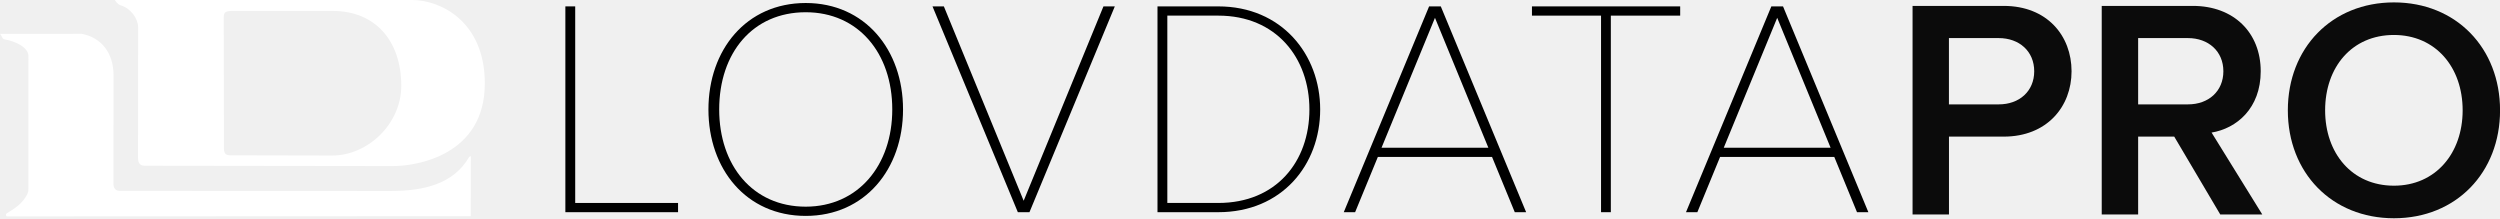
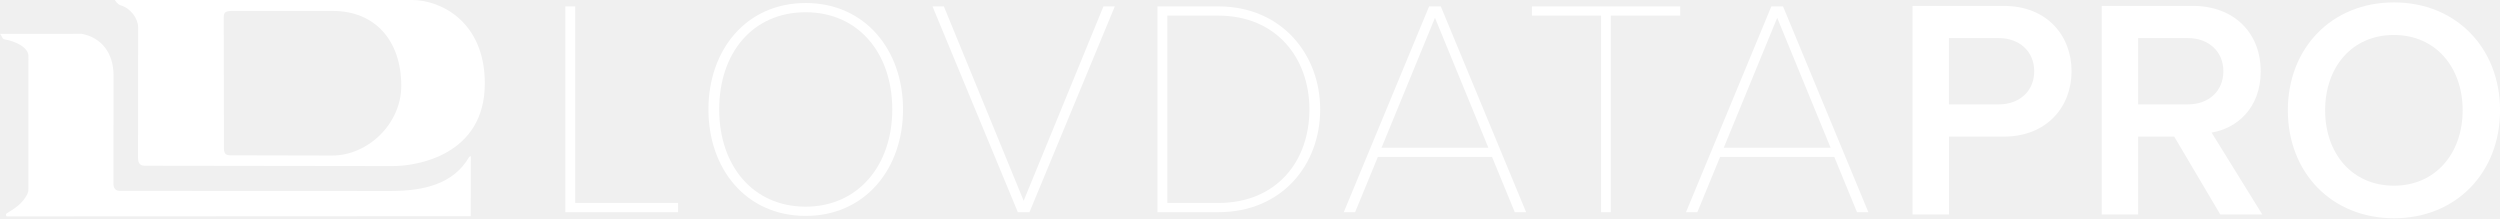
<svg xmlns="http://www.w3.org/2000/svg" width="252" height="22" viewBox="0 0 252 22" fill="none">
  <g clip-path="url(#clip0)">
    <path d="M41.538 0H11.578C11.578 0 11.83 0.441 12.143 0.529C13.167 0.815 13.923 1.878 13.923 2.749L13.912 15.902C13.912 16.293 14.011 16.707 14.592 16.707L39.637 16.74C42.01 16.74 48.87 15.643 48.87 8.411C48.87 2.165 44.41 0 41.538 0ZM33.484 15.677C33.347 15.677 23.424 15.655 23.227 15.655C22.843 15.655 22.575 15.544 22.575 14.982L22.553 1.686C22.553 1.047 23.052 1.102 23.835 1.102C27.479 1.102 29.638 1.102 33.544 1.102C37.802 1.102 40.448 4.082 40.448 8.659C40.443 12.493 37.078 15.677 33.484 15.677Z" fill="white" />
    <path d="M0 3.415C0.159 3.415 7.824 3.404 8.241 3.41C10.219 3.79 11.435 5.321 11.446 7.59L11.435 18.519C11.435 18.998 11.671 19.24 12.082 19.24L39.417 19.251C42.76 19.251 45.713 18.519 47.258 15.875C47.313 15.776 47.461 15.688 47.461 15.781C47.461 15.941 47.45 21.168 47.45 21.791L0.707 21.813C0.603 21.813 0.542 21.592 0.658 21.521C1.54 20.981 2.274 20.507 2.745 19.582C2.816 19.444 2.86 19.29 2.86 19.114C2.86 14.404 2.866 10.058 2.866 5.657C2.866 4.743 1.49 4.142 0.471 3.971C0.203 3.927 0.219 3.63 0 3.415Z" fill="white" />
-     <path d="M56.989 21.389V0.644H57.981V20.458H68.348V21.389H56.989Z" fill="black" />
-     <path d="M71.41 11.033C71.41 5.029 75.218 0.303 81.218 0.303C87.19 0.303 91.026 5.029 91.026 11.033C91.026 17.037 87.19 21.763 81.218 21.763C75.213 21.763 71.41 17.037 71.41 11.033ZM89.941 11.033C89.941 5.343 86.505 1.234 81.218 1.234C75.865 1.234 72.495 5.338 72.495 11.033C72.495 16.663 75.865 20.832 81.218 20.832C86.505 20.827 89.941 16.663 89.941 11.033Z" fill="black" />
-     <path d="M102.598 21.389L93.996 0.644H95.141L103.185 20.237L111.228 0.644H112.373L103.771 21.389H102.598Z" fill="black" />
-     <path d="M116.675 21.389V0.644H122.801C129.206 0.644 133.074 5.497 133.074 11.033C133.074 16.629 129.206 21.389 122.801 21.389H116.675ZM131.989 11.033C131.989 5.839 128.647 1.575 122.801 1.575H117.667V20.458H122.801C128.647 20.458 131.989 16.288 131.989 11.033Z" fill="black" />
-     <path d="M152.689 21.389L150.398 15.82H138.887L136.596 21.389H135.451L144.054 0.644H145.232L153.834 21.389H152.689ZM144.645 1.796L139.259 14.889H150.026L144.645 1.796Z" fill="black" />
-     <path d="M161.385 21.389V1.575H154.421V0.644H169.363V1.575H162.371V21.389H161.385Z" fill="black" />
-     <path d="M187.186 21.389L184.896 15.82H173.384L171.093 21.389H169.948L178.551 0.644H179.729L188.331 21.389H187.186ZM179.142 1.796L173.756 14.889H184.523L179.142 1.796Z" fill="black" />
-     <path d="M192.786 21.62V0.595H201.975C206.364 0.595 208.813 3.619 208.813 7.183C208.813 10.747 206.336 13.771 201.975 13.771H196.457V21.62H192.786ZM205.049 7.183C205.049 5.167 203.542 3.839 201.471 3.839H196.452V10.521H201.471C203.542 10.526 205.049 9.199 205.049 7.183Z" fill="#0B0B0B" />
-     <path d="M223.804 21.62L219.163 13.771H215.525V21.62H211.854V0.595H221.042C225.179 0.595 227.88 3.305 227.88 7.183C227.88 10.934 225.436 12.95 222.927 13.363L228.039 21.62H223.804ZM224.116 7.183C224.116 5.167 222.609 3.839 220.544 3.839H215.525V10.521H220.544C222.615 10.526 224.116 9.199 224.116 7.183Z" fill="#0B0B0B" />
-     <path d="M230.614 11.121C230.614 4.847 235.036 0.242 241.31 0.242C247.583 0.242 252.005 4.847 252.005 11.121C252.005 17.395 247.583 22 241.31 22C235.036 22 230.614 17.401 230.614 11.121ZM248.235 11.121C248.235 6.77 245.507 3.525 241.304 3.525C237.069 3.525 234.373 6.77 234.373 11.121C234.373 15.44 237.069 18.717 241.304 18.717C245.507 18.723 248.235 15.445 248.235 11.121Z" fill="#0B0B0B" />
+     <path d="M56.989 21.389V0.644H57.981V20.458H68.348V21.389H56.989Z" fill="white" />
+     <path d="M71.41 11.033C71.41 5.029 75.218 0.303 81.218 0.303C87.19 0.303 91.026 5.029 91.026 11.033C91.026 17.037 87.19 21.763 81.218 21.763C75.213 21.763 71.41 17.037 71.41 11.033ZM89.941 11.033C89.941 5.343 86.505 1.234 81.218 1.234C75.865 1.234 72.495 5.338 72.495 11.033C72.495 16.663 75.865 20.832 81.218 20.832C86.505 20.827 89.941 16.663 89.941 11.033Z" fill="white" />
+     <path d="M102.598 21.389L93.996 0.644H95.141L103.185 20.237L111.228 0.644H112.373L103.771 21.389H102.598Z" fill="white" />
+     <path d="M116.675 21.389V0.644H122.801C129.206 0.644 133.074 5.497 133.074 11.033C133.074 16.629 129.206 21.389 122.801 21.389H116.675ZM131.989 11.033C131.989 5.839 128.647 1.575 122.801 1.575H117.667V20.458H122.801C128.647 20.458 131.989 16.288 131.989 11.033Z" fill="white" />
+     <path d="M152.689 21.389L150.398 15.82H138.887L136.596 21.389H135.451L144.054 0.644H145.232L153.834 21.389H152.689ZM144.645 1.796L139.259 14.889H150.026L144.645 1.796Z" fill="white" />
+     <path d="M161.385 21.389V1.575H154.421V0.644H169.363V1.575H162.371V21.389H161.385Z" fill="white" />
+     <path d="M187.186 21.389L184.896 15.82H173.384L171.093 21.389H169.948L178.551 0.644H179.729L188.331 21.389H187.186ZM179.142 1.796L173.756 14.889H184.523L179.142 1.796Z" fill="white" />
+     <path d="M192.786 21.62V0.595H201.975C206.364 0.595 208.813 3.619 208.813 7.183C208.813 10.747 206.336 13.771 201.975 13.771H196.457V21.62H192.786ZM205.049 7.183C205.049 5.167 203.542 3.839 201.471 3.839H196.452V10.521H201.471C203.542 10.526 205.049 9.199 205.049 7.183Z" fill="white" />
+     <path d="M223.804 21.62L219.163 13.771H215.525V21.62H211.854V0.595H221.042C225.179 0.595 227.88 3.305 227.88 7.183C227.88 10.934 225.436 12.95 222.927 13.363L228.039 21.62H223.804ZM224.116 7.183C224.116 5.167 222.609 3.839 220.544 3.839H215.525V10.521H220.544C222.615 10.526 224.116 9.199 224.116 7.183Z" fill="white" />
+     <path d="M230.614 11.121C230.614 4.847 235.036 0.242 241.31 0.242C247.583 0.242 252.005 4.847 252.005 11.121C252.005 17.395 247.583 22 241.31 22C235.036 22 230.614 17.401 230.614 11.121ZM248.235 11.121C248.235 6.77 245.507 3.525 241.304 3.525C237.069 3.525 234.373 6.77 234.373 11.121C234.373 15.44 237.069 18.717 241.304 18.717C245.507 18.723 248.235 15.445 248.235 11.121Z" fill="white" />
  </g>
  <defs>
    <clipPath id="clip0">
      <rect width="252" height="22" fill="white" />
    </clipPath>
  </defs>
</svg>
